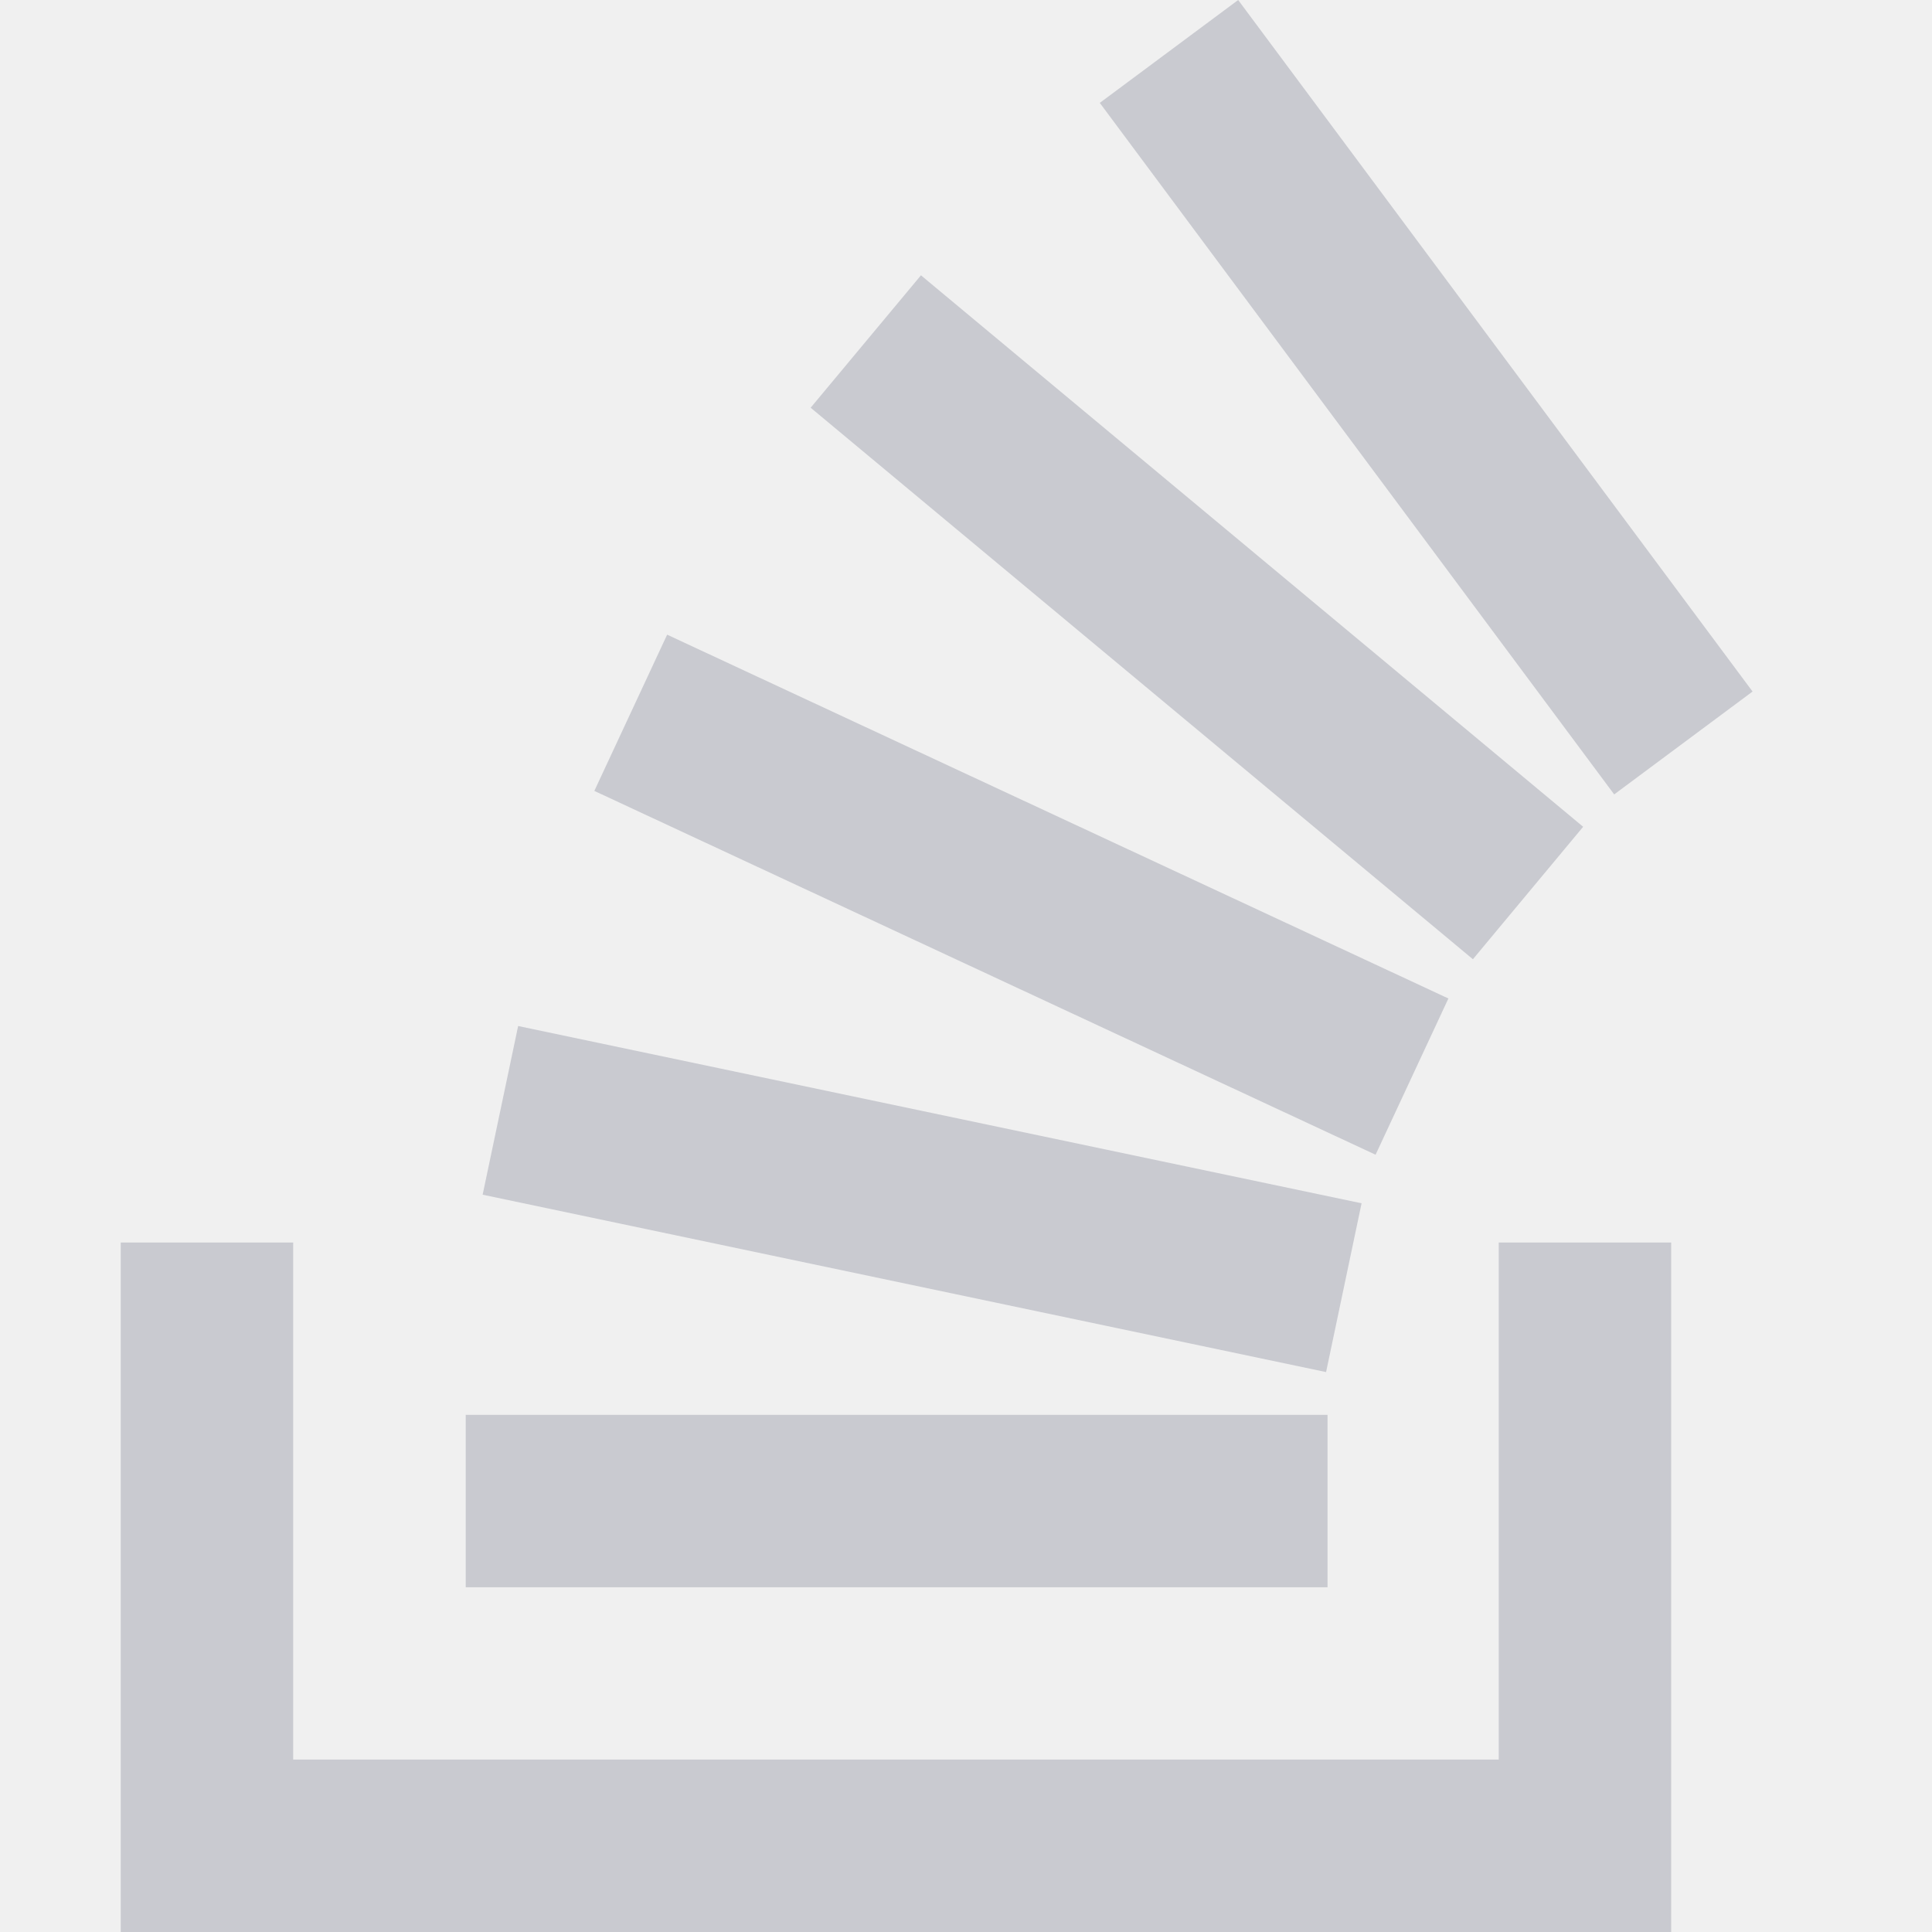
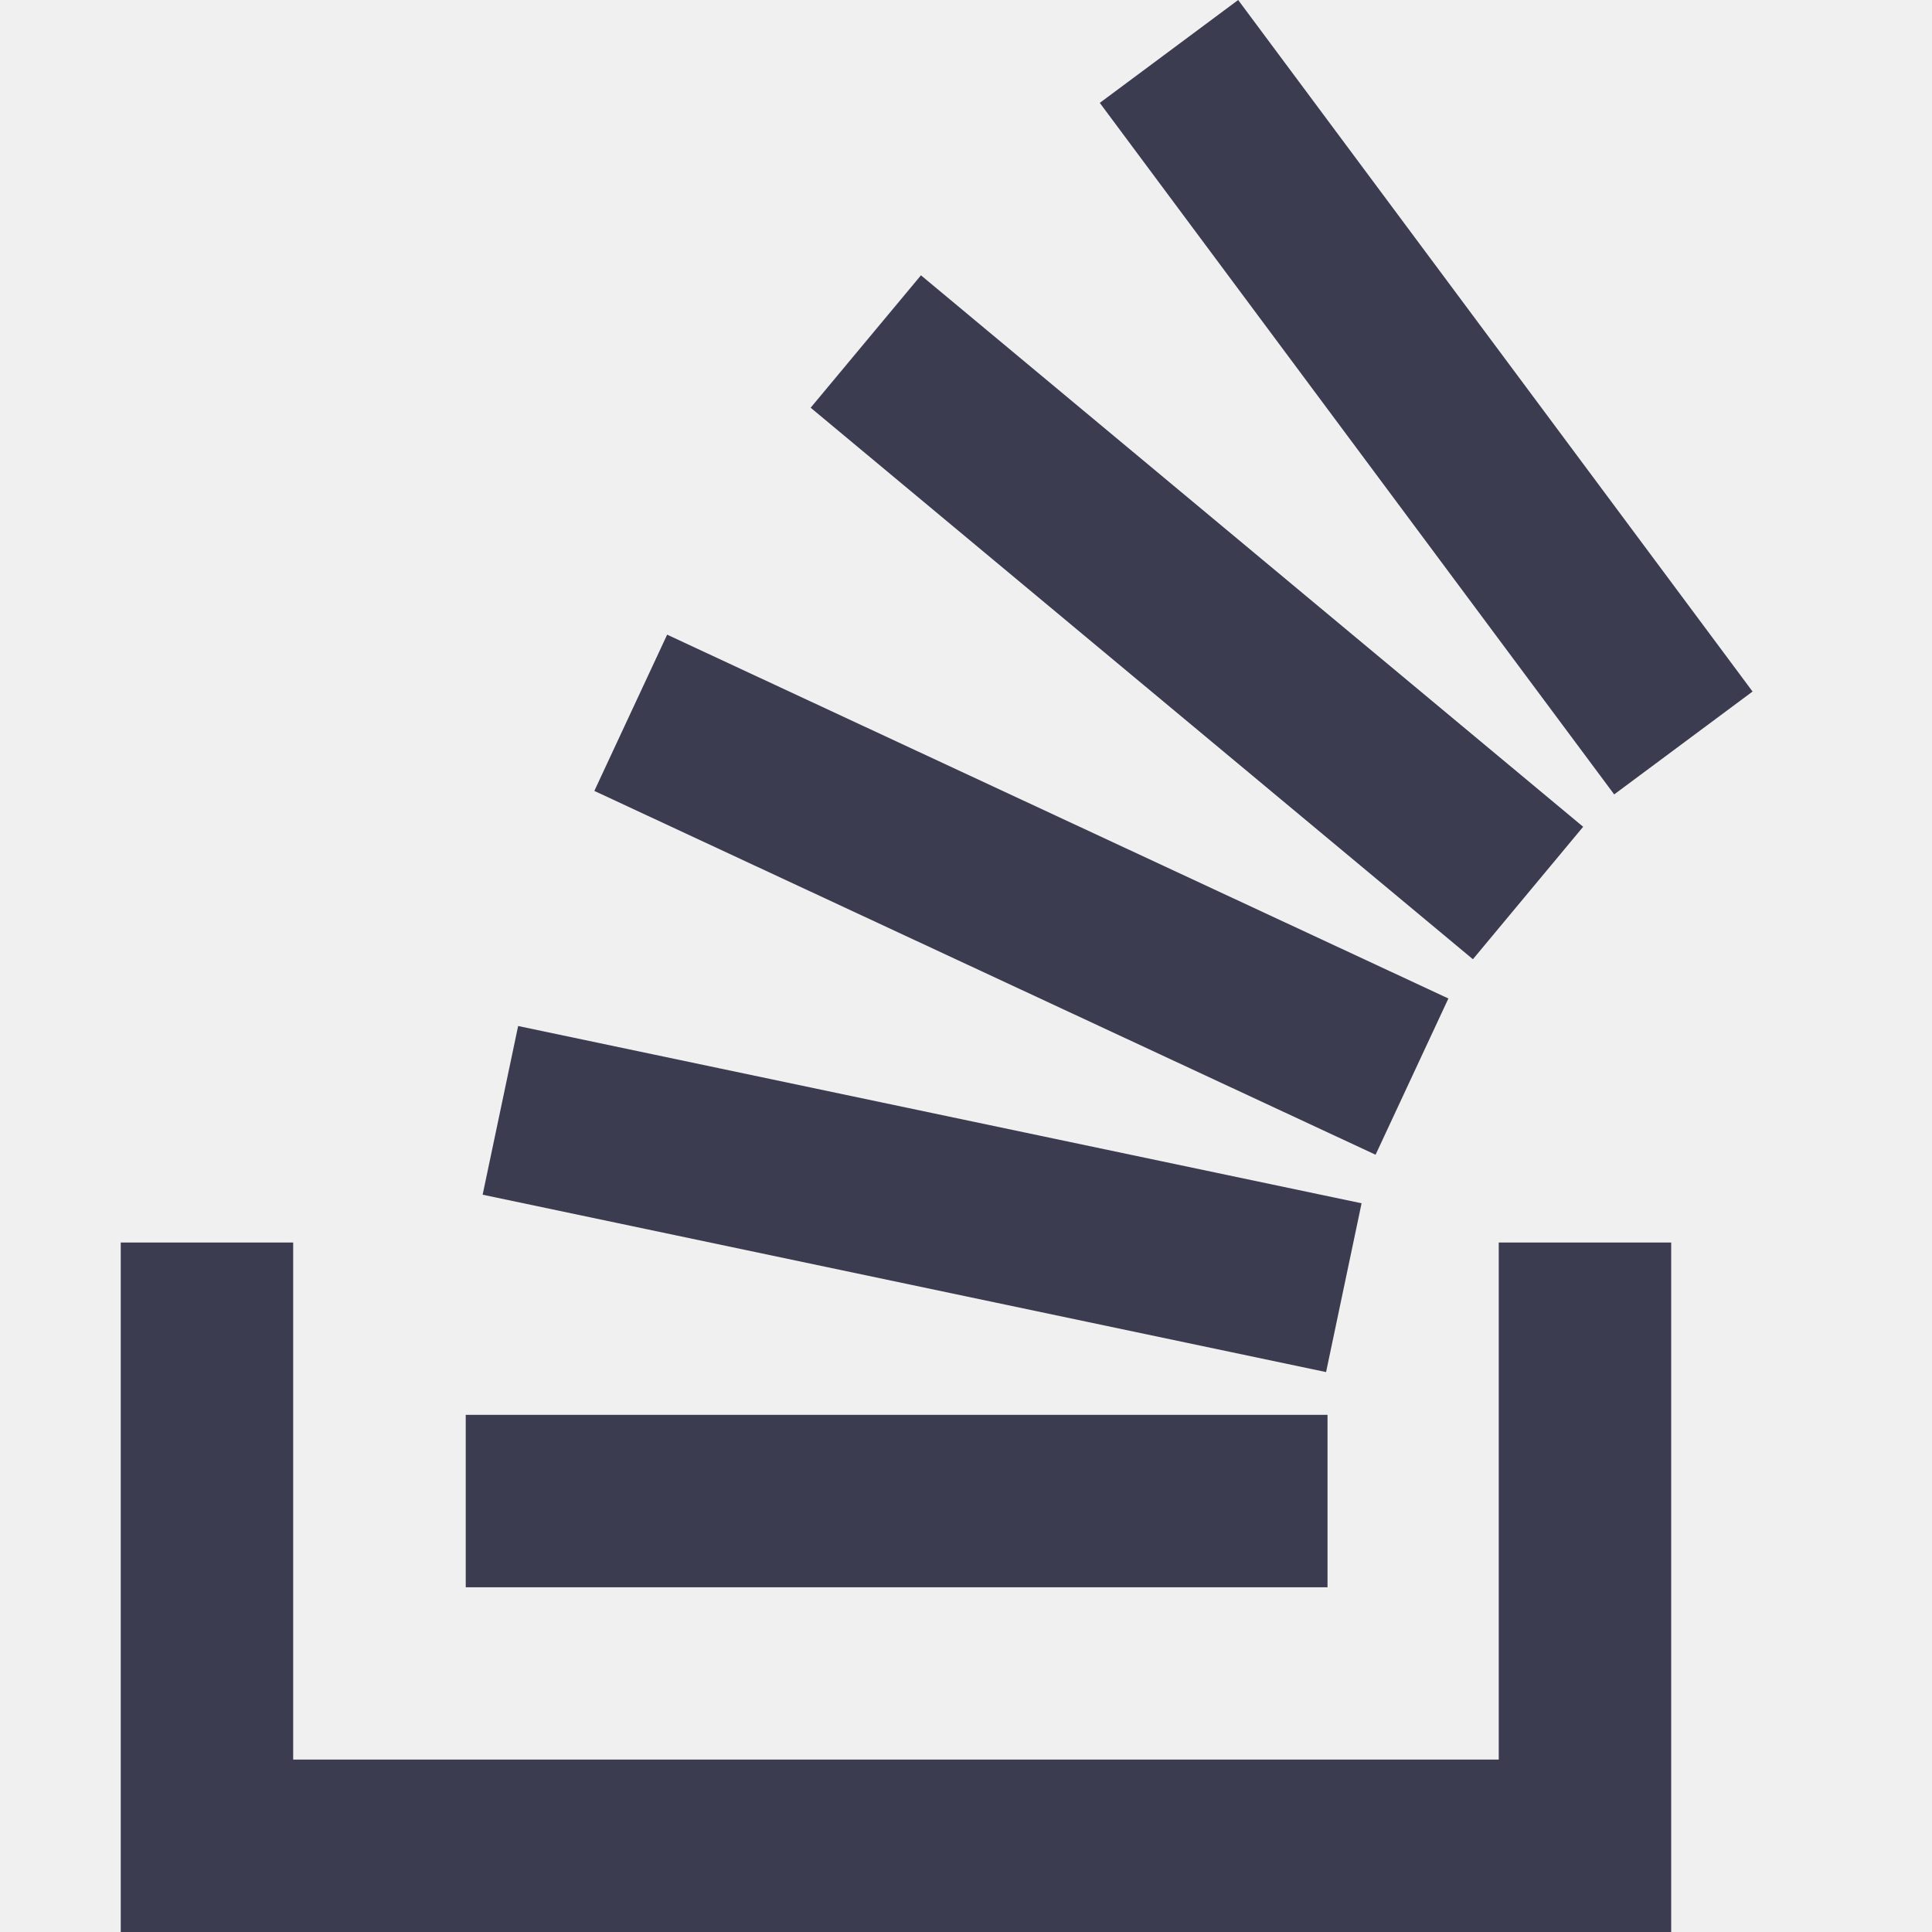
- <svg xmlns="http://www.w3.org/2000/svg" width="16" height="16" fill="#C9CAD0" viewBox="0 0 16 16">
+ <svg xmlns="http://www.w3.org/2000/svg" width="16" height="16" fill="#3c3c51" viewBox="0 0 16 16">
+   <style>@media (prefers-color-scheme: dark) { path { fill: white; } } </style>
  <path d="M12.412 14.572V10.29h1.428V16H1v-5.71h1.428v4.282h9.984z" />
  <path d="M3.857 13.145h7.137v-1.428H3.857v1.428zM10.254 0 9.108.852l4.26 5.727 1.146-.852L10.254 0zm-3.54 3.377 5.484 4.567.913-1.097L7.627 2.28l-.914 1.097zM4.922 6.55l6.47 3.013.603-1.294-6.47-3.013-.603 1.294zm-.925 3.344 6.985 1.469.294-1.398-6.985-1.468-.294 1.397z" />
</svg>
